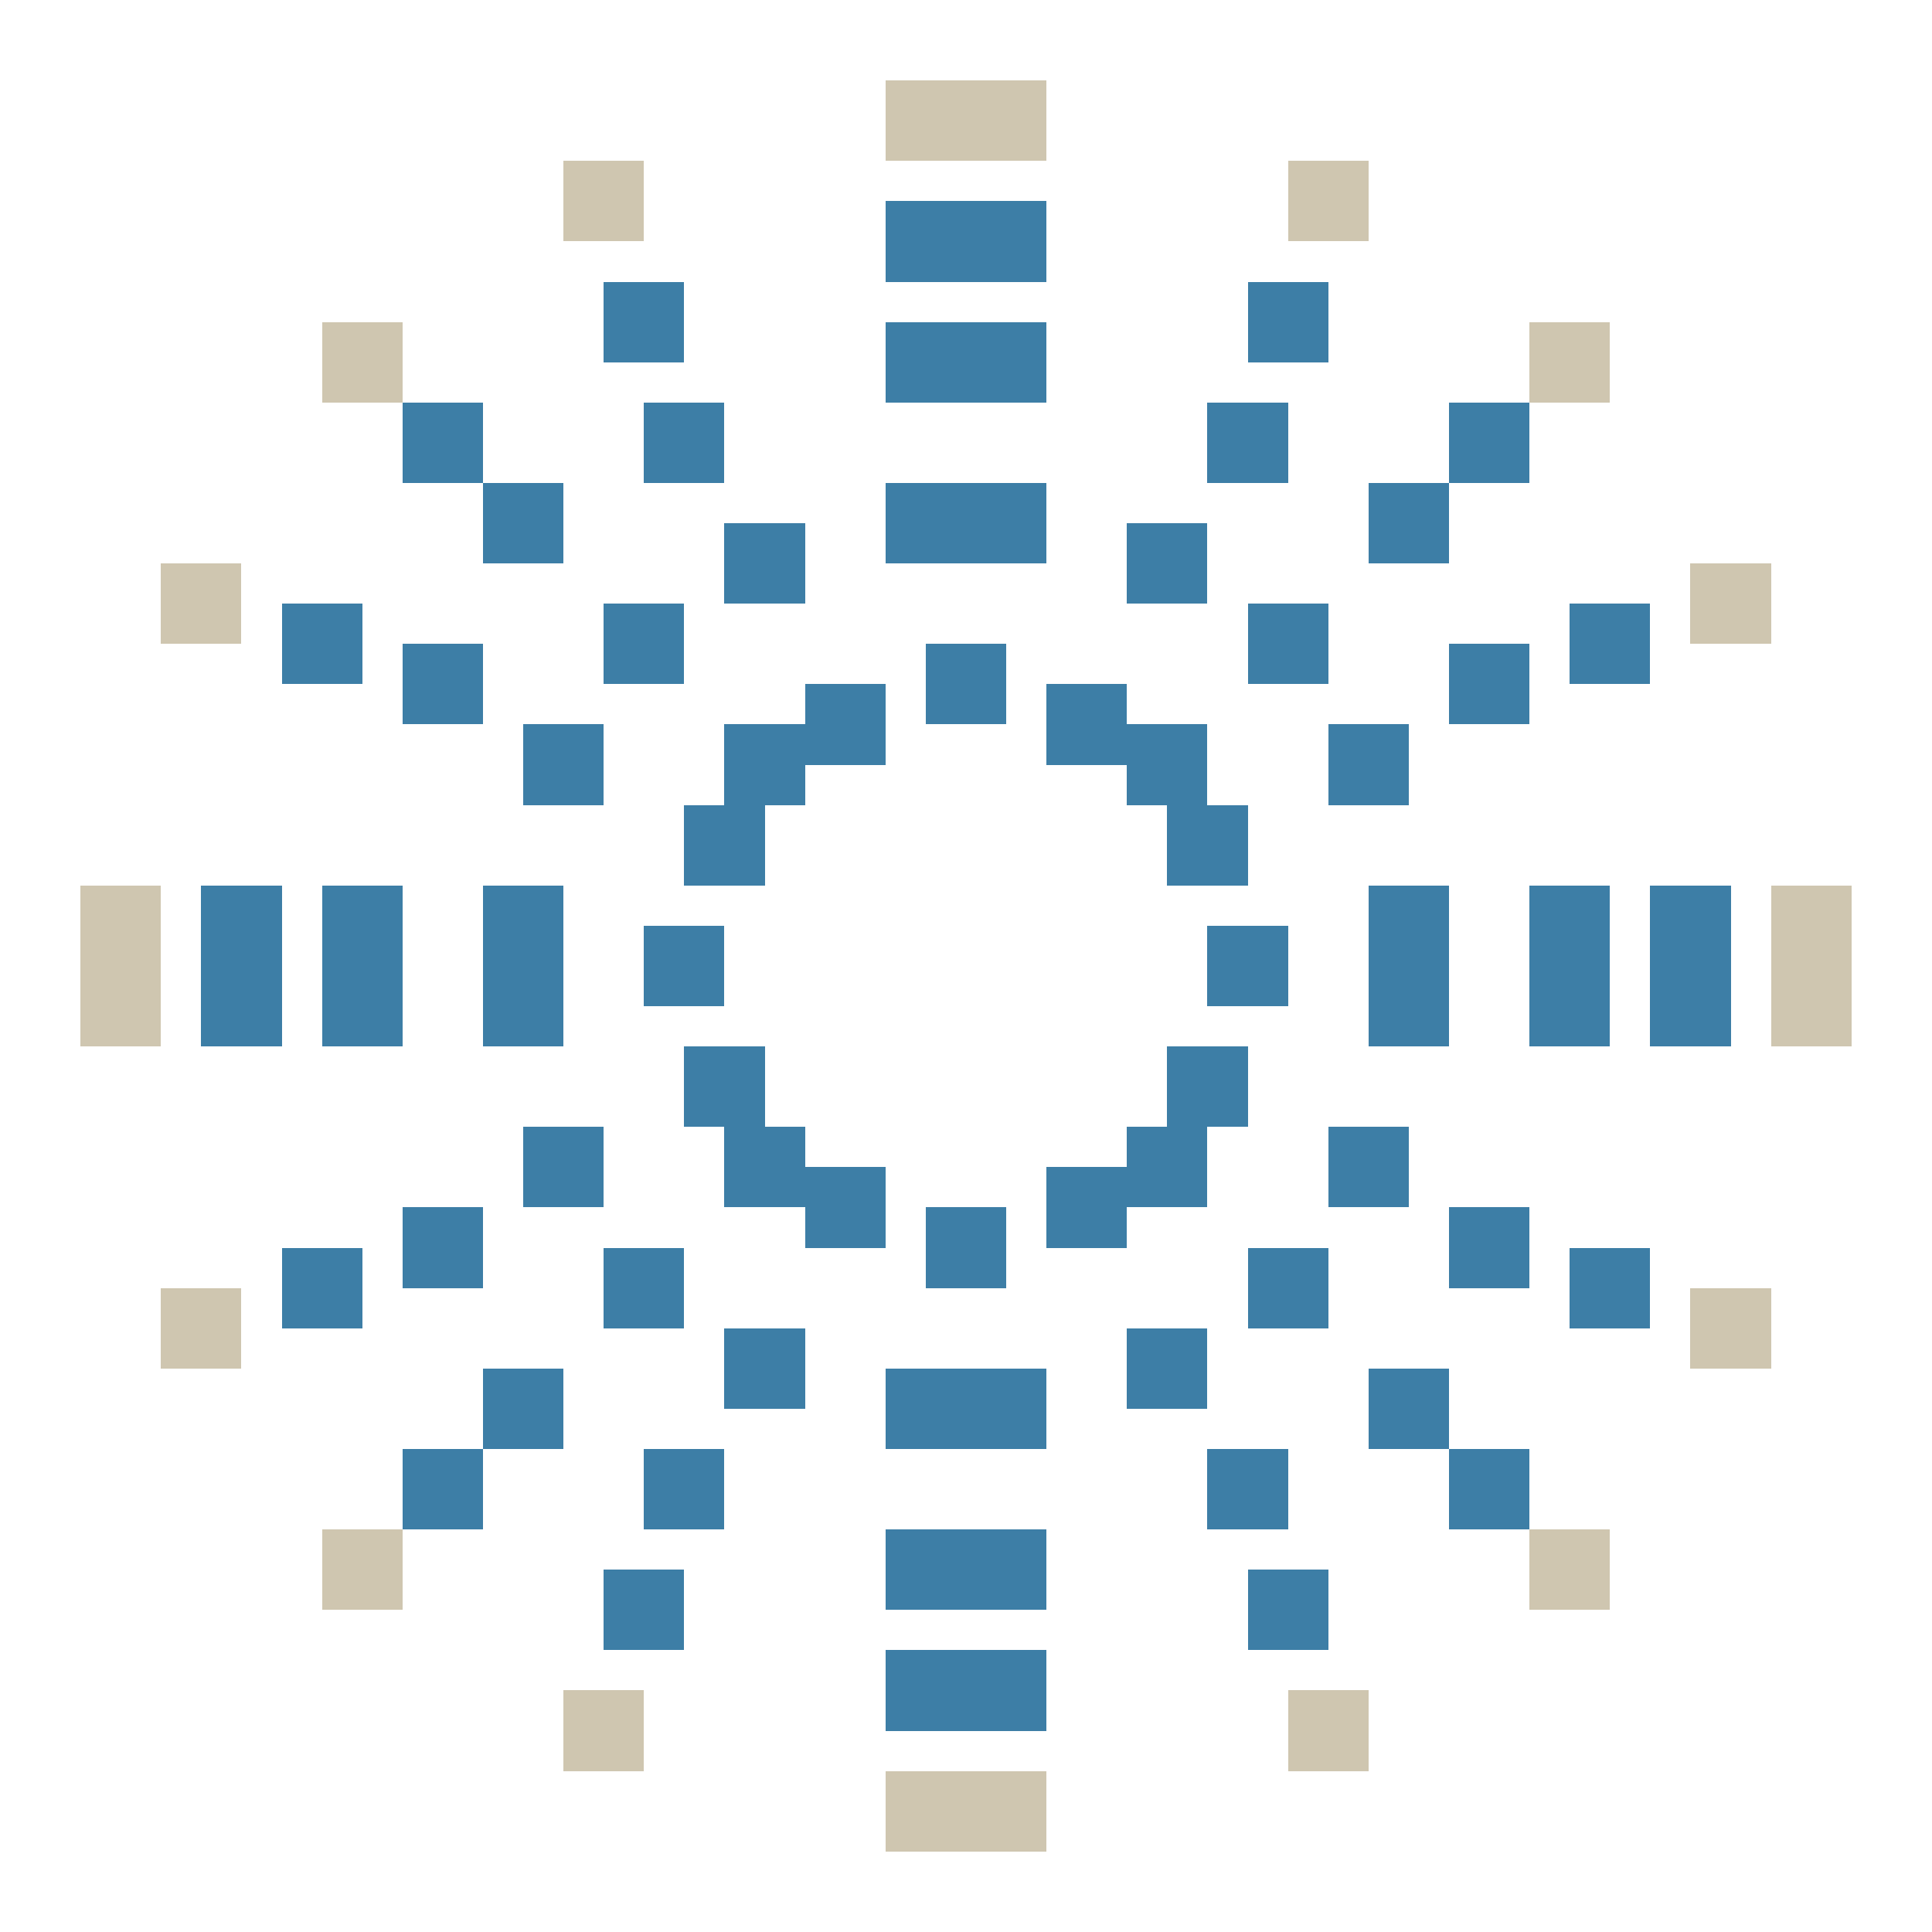
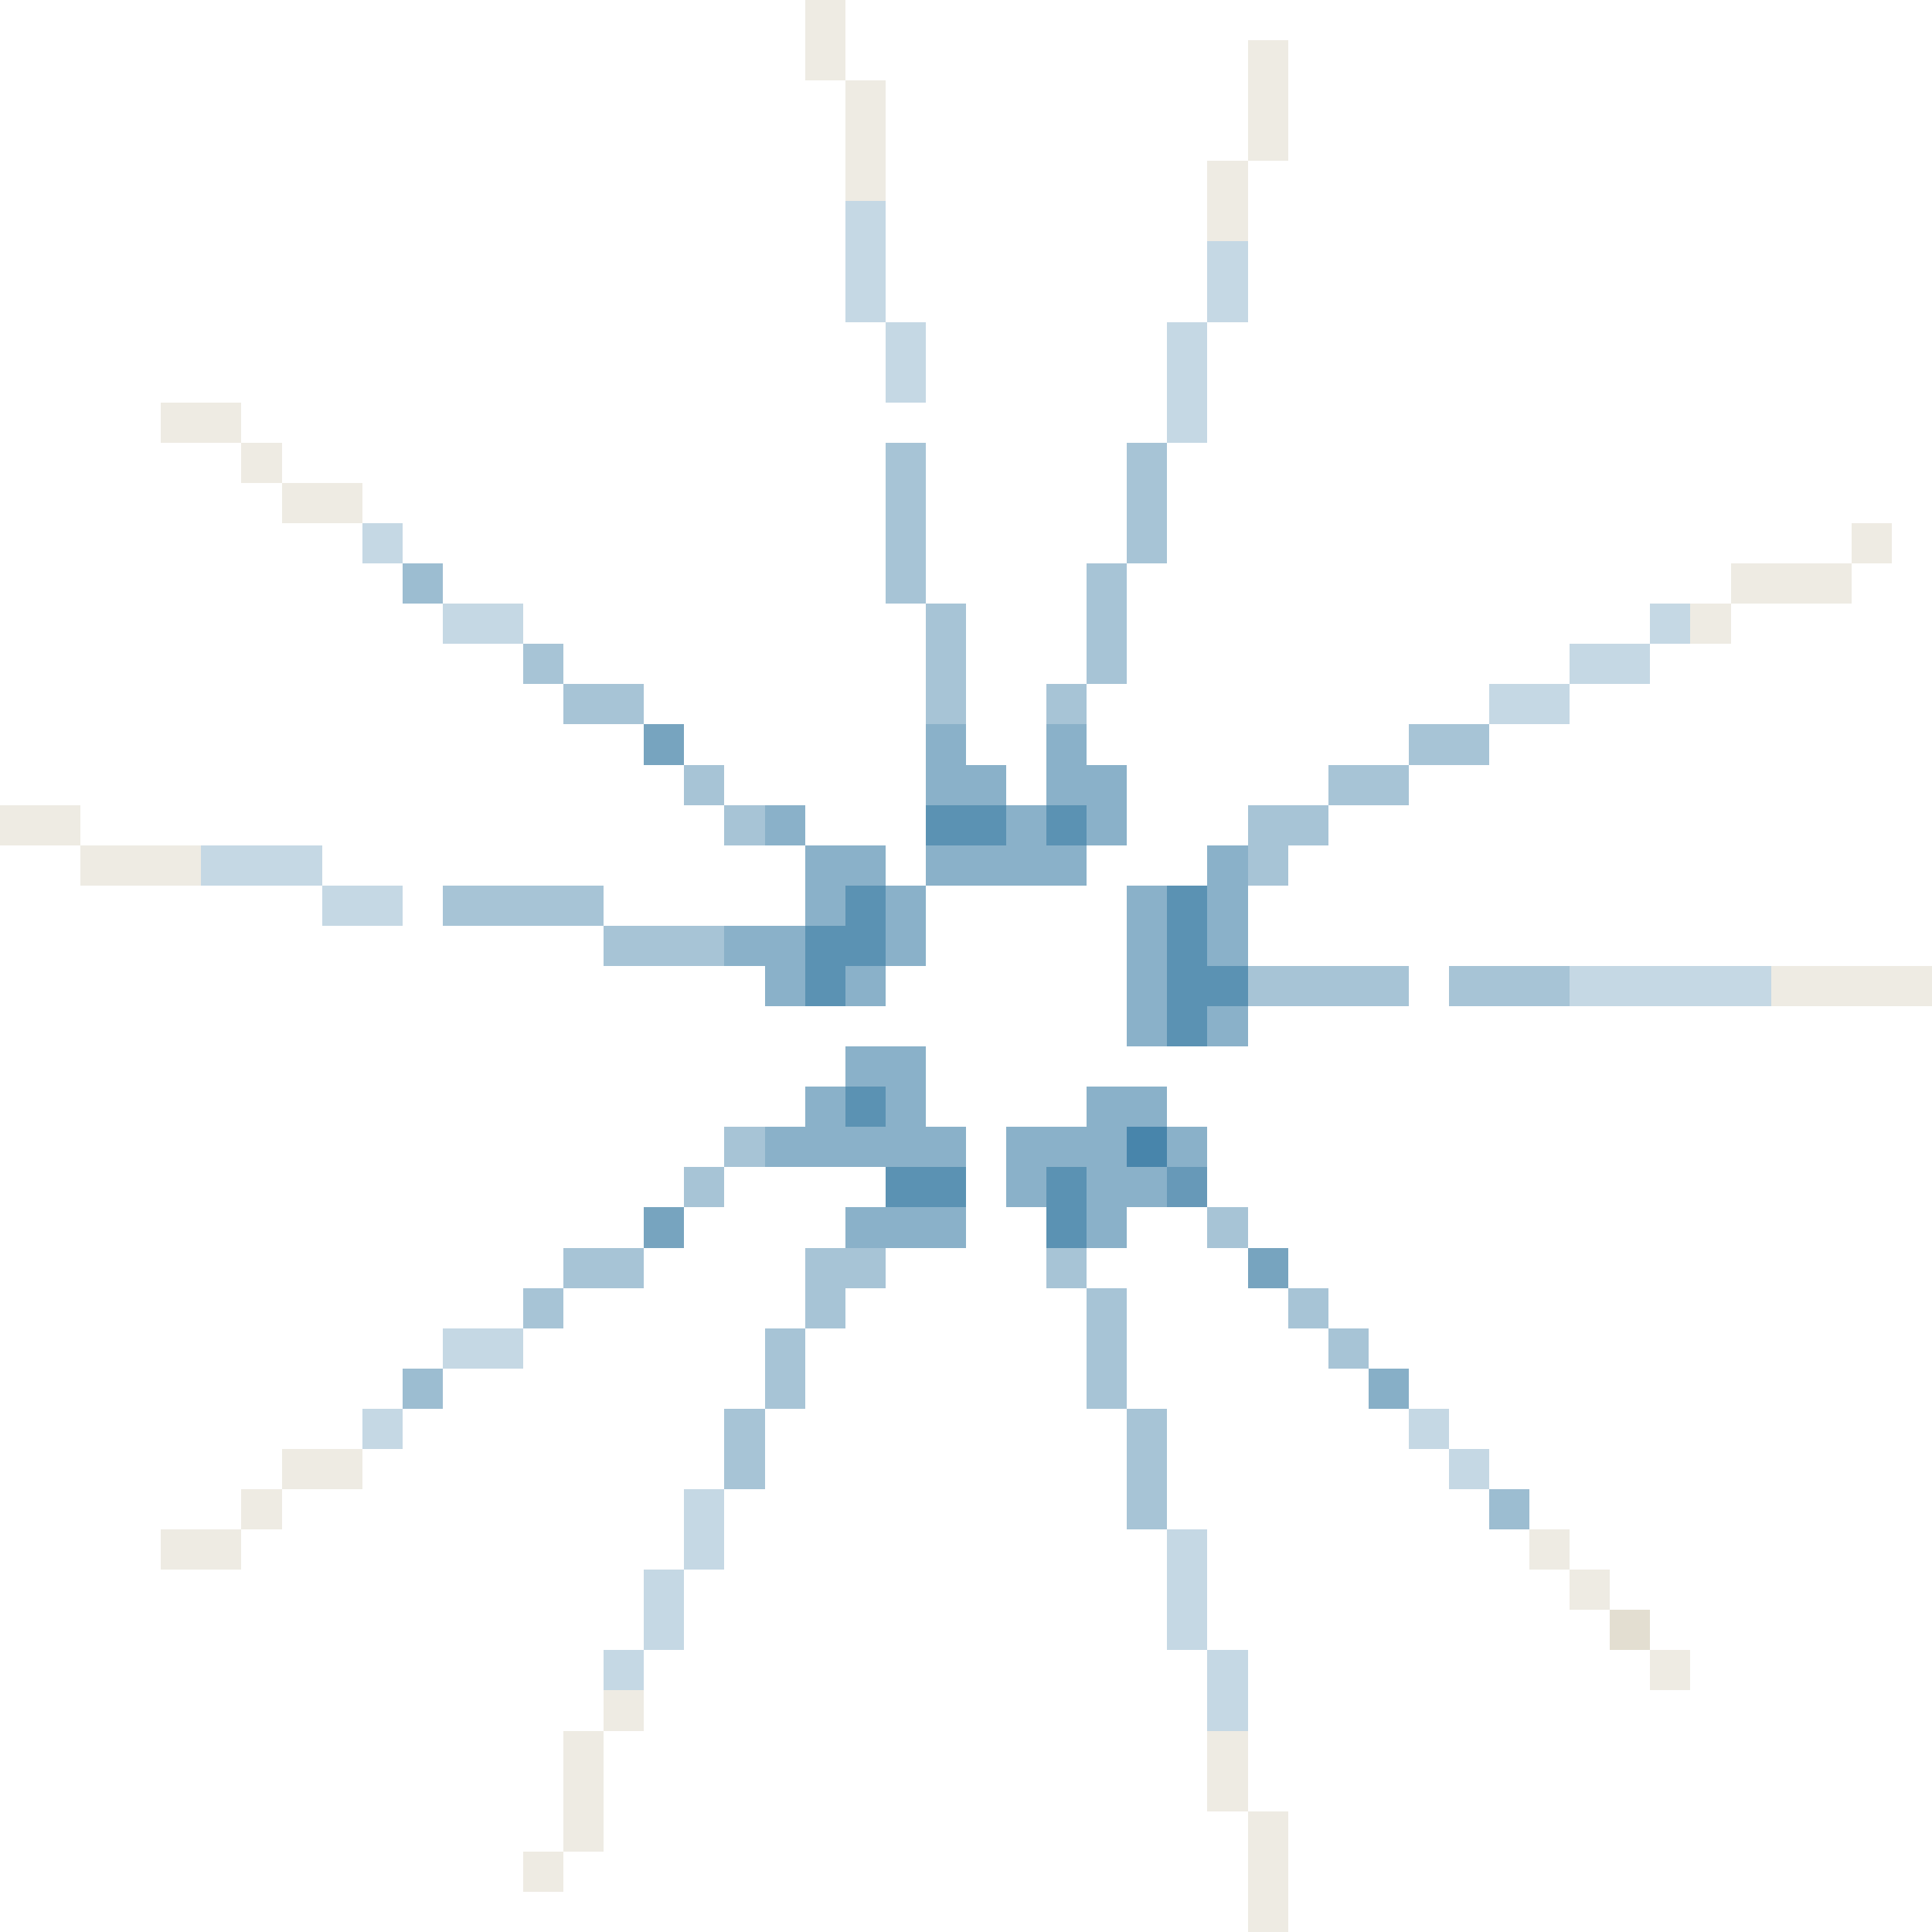
<svg xmlns="http://www.w3.org/2000/svg" viewBox="0 0 48 48" fill="none" shape-rendering="crispEdges">
  <g id="f0">
-     <rect fill="#3d7ea6" x="30" y="23" width="2" height="2" />
-     <rect fill="#3d7ea6" x="34" y="22" width="2" height="2" />
-     <rect fill="#3d7ea6" x="38" y="22" width="2" height="2" />
-     <rect fill="#3d7ea6" x="41" y="22" width="2" height="2" />
-     <rect fill="#cfc6b0" x="44" y="22" width="2" height="2" />
-     <rect fill="#3d7ea6" x="29" y="20" width="2" height="2" />
-     <rect fill="#3d7ea6" x="33" y="18" width="2" height="2" />
-     <rect fill="#3d7ea6" x="36" y="16" width="2" height="2" />
-     <rect fill="#3d7ea6" x="39" y="15" width="2" height="2" />
-     <rect fill="#cfc6b0" x="42" y="14" width="2" height="2" />
-     <rect fill="#3d7ea6" x="28" y="18" width="2" height="2" />
-     <rect fill="#3d7ea6" x="31" y="15" width="2" height="2" />
-     <rect fill="#3d7ea6" x="34" y="12" width="2" height="2" />
-     <rect fill="#3d7ea6" x="36" y="10" width="2" height="2" />
-     <rect fill="#cfc6b0" x="38" y="8" width="2" height="2" />
-     <rect fill="#3d7ea6" x="26" y="17" width="2" height="2" />
-     <rect fill="#3d7ea6" x="28" y="13" width="2" height="2" />
-     <rect fill="#3d7ea6" x="30" y="10" width="2" height="2" />
-     <rect fill="#3d7ea6" x="31" y="7" width="2" height="2" />
-     <rect fill="#cfc6b0" x="32" y="4" width="2" height="2" />
-     <rect fill="#3d7ea6" x="23" y="16" width="2" height="2" />
-     <rect fill="#3d7ea6" x="24" y="12" width="2" height="2" />
-     <rect fill="#3d7ea6" x="24" y="8" width="2" height="2" />
-     <rect fill="#3d7ea6" x="24" y="5" width="2" height="2" />
-     <rect fill="#cfc6b0" x="24" y="2" width="2" height="2" />
+     <rect fill="#3d7ea6" fill-opacity="0.6" x="28" y="24" width="2" height="2" />
+     <rect fill="#3d7ea6" fill-opacity="0.45" x="32" y="24" width="1" height="1" />
+     <rect fill="#3d7ea6" fill-opacity="0.45" x="37" y="24" width="1" height="1" />
+     <rect fill="#3d7ea6" fill-opacity="0.3" x="41" y="24" width="1" height="1" />
+     <rect fill="#cfc6b0" fill-opacity="0.35" x="45" y="24" width="1" height="1" />
+     <rect fill="#3d7ea6" fill-opacity="0.6" x="27" y="27" width="2" height="2" />
+     <rect fill="#3d7ea6" fill-opacity="0.45" x="30" y="30" width="1" height="1" />
+     <rect fill="#3d7ea6" fill-opacity="0.45" x="33" y="33" width="1" height="1" />
+     <rect fill="#3d7ea6" fill-opacity="0.3" x="36" y="36" width="1" height="1" />
+     <rect fill="#cfc6b0" fill-opacity="0.35" x="39" y="39" width="1" height="1" />
+     <rect fill="#3d7ea6" fill-opacity="0.6" x="25" y="28" width="2" height="2" />
+     <rect fill="#3d7ea6" fill-opacity="0.45" x="27" y="32" width="1" height="1" />
+     <rect fill="#3d7ea6" fill-opacity="0.45" x="28" y="36" width="1" height="1" />
+     <rect fill="#3d7ea6" fill-opacity="0.3" x="29" y="40" width="1" height="1" />
+     <rect fill="#cfc6b0" fill-opacity="0.35" x="30" y="44" width="1" height="1" />
+     <rect fill="#3d7ea6" fill-opacity="0.6" x="22" y="28" width="2" height="2" />
+     <rect fill="#3d7ea6" fill-opacity="0.45" x="20" y="31" width="1" height="1" />
+     <rect fill="#3d7ea6" fill-opacity="0.45" x="18" y="35" width="1" height="1" />
+     <rect fill="#3d7ea6" fill-opacity="0.3" x="16" y="39" width="1" height="1" />
+     <rect fill="#cfc6b0" fill-opacity="0.35" x="14" y="43" width="1" height="1" />
+     <rect fill="#3d7ea6" fill-opacity="0.6" x="21" y="26" width="2" height="2" />
+     <rect fill="#3d7ea6" fill-opacity="0.45" x="17" y="29" width="1" height="1" />
+     <rect fill="#3d7ea6" fill-opacity="0.45" x="14" y="31" width="1" height="1" />
+     <rect fill="#3d7ea6" fill-opacity="0.3" x="10" y="34" width="1" height="1" />
+     <rect fill="#cfc6b0" fill-opacity="0.35" x="7" y="36" width="1" height="1" />
+     <rect fill="#3d7ea6" fill-opacity="0.6" x="20" y="23" width="2" height="2" />
+     <rect fill="#3d7ea6" fill-opacity="0.45" x="16" y="23" width="1" height="1" />
+     <rect fill="#3d7ea6" fill-opacity="0.45" x="12" y="22" width="1" height="1" />
+     <rect fill="#3d7ea6" fill-opacity="0.3" x="7" y="21" width="1" height="1" />
+     <rect fill="#cfc6b0" fill-opacity="0.35" x="3" y="21" width="1" height="1" />
+     <rect fill="#3d7ea6" fill-opacity="0.6" x="21" y="22" width="2" height="2" />
+     <rect fill="#3d7ea6" fill-opacity="0.45" x="17" y="19" width="1" height="1" />
+     <rect fill="#3d7ea6" fill-opacity="0.45" x="14" y="17" width="1" height="1" />
+     <rect fill="#3d7ea6" fill-opacity="0.3" x="10" y="14" width="1" height="1" />
+     <rect fill="#cfc6b0" fill-opacity="0.35" x="7" y="12" width="1" height="1" />
+     <rect fill="#3d7ea6" fill-opacity="0.6" x="23" y="20" width="2" height="2" />
+     <rect fill="#3d7ea6" fill-opacity="0.45" x="23" y="16" width="1" height="1" />
+     <rect fill="#3d7ea6" fill-opacity="0.45" x="22" y="12" width="1" height="1" />
+     <rect fill="#3d7ea6" fill-opacity="0.3" x="21" y="7" width="1" height="1" />
+     <rect fill="#cfc6b0" fill-opacity="0.35" x="21" y="3" width="1" height="1" />
+     <rect fill="#3d7ea6" fill-opacity="0.6" x="25" y="20" width="2" height="2" />
+     <rect fill="#3d7ea6" fill-opacity="0.45" x="27" y="16" width="1" height="1" />
+     <rect fill="#3d7ea6" fill-opacity="0.45" x="28" y="12" width="1" height="1" />
+     <rect fill="#3d7ea6" fill-opacity="0.3" x="29" y="8" width="1" height="1" />
+     <rect fill="#cfc6b0" fill-opacity="0.35" x="30" y="4" width="1" height="1" />
+     <rect fill="#3d7ea6" fill-opacity="0.6" x="28" y="22" width="2" height="2" />
+     <rect fill="#3d7ea6" fill-opacity="0.45" x="31" y="20" width="1" height="1" />
+     <rect fill="#3d7ea6" fill-opacity="0.45" x="35" y="18" width="1" height="1" />
+     <rect fill="#3d7ea6" fill-opacity="0.3" x="39" y="16" width="1" height="1" />
+     <rect fill="#cfc6b0" fill-opacity="0.35" x="43" y="14" width="1" height="1" />
  </g>
  <g id="f1">
-     <rect fill="#3d7ea6" x="23" y="30" width="2" height="2" />
-     <rect fill="#3d7ea6" x="24" y="34" width="2" height="2" />
-     <rect fill="#3d7ea6" x="24" y="38" width="2" height="2" />
-     <rect fill="#3d7ea6" x="24" y="41" width="2" height="2" />
-     <rect fill="#cfc6b0" x="24" y="44" width="2" height="2" />
-     <rect fill="#3d7ea6" x="26" y="29" width="2" height="2" />
-     <rect fill="#3d7ea6" x="28" y="33" width="2" height="2" />
-     <rect fill="#3d7ea6" x="30" y="36" width="2" height="2" />
-     <rect fill="#3d7ea6" x="31" y="39" width="2" height="2" />
-     <rect fill="#cfc6b0" x="32" y="42" width="2" height="2" />
-     <rect fill="#3d7ea6" x="28" y="28" width="2" height="2" />
-     <rect fill="#3d7ea6" x="31" y="31" width="2" height="2" />
-     <rect fill="#3d7ea6" x="34" y="34" width="2" height="2" />
-     <rect fill="#3d7ea6" x="36" y="36" width="2" height="2" />
-     <rect fill="#cfc6b0" x="38" y="38" width="2" height="2" />
-     <rect fill="#3d7ea6" x="29" y="26" width="2" height="2" />
-     <rect fill="#3d7ea6" x="33" y="28" width="2" height="2" />
-     <rect fill="#3d7ea6" x="36" y="30" width="2" height="2" />
-     <rect fill="#3d7ea6" x="39" y="31" width="2" height="2" />
-     <rect fill="#cfc6b0" x="42" y="32" width="2" height="2" />
-     <rect fill="#3d7ea6" x="30" y="23" width="2" height="2" />
-     <rect fill="#3d7ea6" x="34" y="24" width="2" height="2" />
-     <rect fill="#3d7ea6" x="38" y="24" width="2" height="2" />
-     <rect fill="#3d7ea6" x="41" y="24" width="2" height="2" />
-     <rect fill="#cfc6b0" x="44" y="24" width="2" height="2" />
+     <rect fill="#3d7ea6" fill-opacity="0.6" x="29" y="24" width="2" height="2" />
+     <rect fill="#3d7ea6" fill-opacity="0.45" x="33" y="24" width="1" height="1" />
+     <rect fill="#3d7ea6" fill-opacity="0.45" x="38" y="24" width="1" height="1" />
+     <rect fill="#3d7ea6" fill-opacity="0.3" x="42" y="24" width="1" height="1" />
+     <rect fill="#cfc6b0" fill-opacity="0.35" x="46" y="24" width="1" height="1" />
+     <rect fill="#3d7ea6" fill-opacity="0.6" x="28" y="28" width="2" height="2" />
+     <rect fill="#3d7ea6" fill-opacity="0.45" x="31" y="31" width="1" height="1" />
+     <rect fill="#3d7ea6" fill-opacity="0.45" x="34" y="34" width="1" height="1" />
+     <rect fill="#3d7ea6" fill-opacity="0.3" x="37" y="37" width="1" height="1" />
+     <rect fill="#cfc6b0" fill-opacity="0.35" x="40" y="40" width="1" height="1" />
+     <rect fill="#3d7ea6" fill-opacity="0.6" x="26" y="29" width="2" height="2" />
+     <rect fill="#3d7ea6" fill-opacity="0.45" x="27" y="33" width="1" height="1" />
+     <rect fill="#3d7ea6" fill-opacity="0.45" x="28" y="37" width="1" height="1" />
+     <rect fill="#3d7ea6" fill-opacity="0.3" x="30" y="41" width="1" height="1" />
+     <rect fill="#cfc6b0" fill-opacity="0.35" x="31" y="45" width="1" height="1" />
+     <rect fill="#3d7ea6" fill-opacity="0.6" x="22" y="29" width="2" height="2" />
+     <rect fill="#3d7ea6" fill-opacity="0.45" x="20" y="32" width="1" height="1" />
+     <rect fill="#3d7ea6" fill-opacity="0.45" x="18" y="36" width="1" height="1" />
+     <rect fill="#3d7ea6" fill-opacity="0.3" x="16" y="40" width="1" height="1" />
+     <rect fill="#cfc6b0" fill-opacity="0.35" x="14" y="44" width="1" height="1" />
+     <rect fill="#3d7ea6" fill-opacity="0.6" x="20" y="27" width="2" height="2" />
+     <rect fill="#3d7ea6" fill-opacity="0.45" x="16" y="30" width="1" height="1" />
+     <rect fill="#3d7ea6" fill-opacity="0.45" x="13" y="32" width="1" height="1" />
+     <rect fill="#3d7ea6" fill-opacity="0.3" x="10" y="34" width="1" height="1" />
+     <rect fill="#cfc6b0" fill-opacity="0.35" x="6" y="37" width="1" height="1" />
+     <rect fill="#3d7ea6" fill-opacity="0.6" x="19" y="23" width="2" height="2" />
+     <rect fill="#3d7ea6" fill-opacity="0.45" x="15" y="23" width="1" height="1" />
+     <rect fill="#3d7ea6" fill-opacity="0.45" x="11" y="22" width="1" height="1" />
+     <rect fill="#3d7ea6" fill-opacity="0.3" x="6" y="21" width="1" height="1" />
+     <rect fill="#cfc6b0" fill-opacity="0.35" x="2" y="21" width="1" height="1" />
+     <rect fill="#3d7ea6" fill-opacity="0.6" x="20" y="21" width="2" height="2" />
+     <rect fill="#3d7ea6" fill-opacity="0.45" x="16" y="18" width="1" height="1" />
+     <rect fill="#3d7ea6" fill-opacity="0.45" x="13" y="16" width="1" height="1" />
+     <rect fill="#3d7ea6" fill-opacity="0.3" x="10" y="14" width="1" height="1" />
+     <rect fill="#cfc6b0" fill-opacity="0.35" x="6" y="11" width="1" height="1" />
+     <rect fill="#3d7ea6" fill-opacity="0.6" x="23" y="19" width="2" height="2" />
+     <rect fill="#3d7ea6" fill-opacity="0.45" x="23" y="15" width="1" height="1" />
+     <rect fill="#3d7ea6" fill-opacity="0.45" x="22" y="11" width="1" height="1" />
+     <rect fill="#3d7ea6" fill-opacity="0.3" x="21" y="6" width="1" height="1" />
+     <rect fill="#cfc6b0" fill-opacity="0.35" x="21" y="2" width="1" height="1" />
+     <rect fill="#3d7ea6" fill-opacity="0.6" x="26" y="19" width="2" height="2" />
+     <rect fill="#3d7ea6" fill-opacity="0.45" x="27" y="15" width="1" height="1" />
+     <rect fill="#3d7ea6" fill-opacity="0.45" x="28" y="11" width="1" height="1" />
+     <rect fill="#3d7ea6" fill-opacity="0.3" x="30" y="7" width="1" height="1" />
+     <rect fill="#cfc6b0" fill-opacity="0.35" x="31" y="3" width="1" height="1" />
+     <rect fill="#3d7ea6" fill-opacity="0.6" x="29" y="22" width="2" height="2" />
+     <rect fill="#3d7ea6" fill-opacity="0.45" x="32" y="20" width="1" height="1" />
+     <rect fill="#3d7ea6" fill-opacity="0.45" x="36" y="18" width="1" height="1" />
+     <rect fill="#3d7ea6" fill-opacity="0.3" x="40" y="16" width="1" height="1" />
+     <rect fill="#cfc6b0" fill-opacity="0.35" x="44" y="14" width="1" height="1" />
  </g>
  <g id="f2">
-     <rect fill="#3d7ea6" x="16" y="23" width="2" height="2" />
-     <rect fill="#3d7ea6" x="12" y="24" width="2" height="2" />
-     <rect fill="#3d7ea6" x="8" y="24" width="2" height="2" />
-     <rect fill="#3d7ea6" x="5" y="24" width="2" height="2" />
-     <rect fill="#cfc6b0" x="2" y="24" width="2" height="2" />
-     <rect fill="#3d7ea6" x="17" y="26" width="2" height="2" />
-     <rect fill="#3d7ea6" x="13" y="28" width="2" height="2" />
-     <rect fill="#3d7ea6" x="10" y="30" width="2" height="2" />
-     <rect fill="#3d7ea6" x="7" y="31" width="2" height="2" />
-     <rect fill="#cfc6b0" x="4" y="32" width="2" height="2" />
-     <rect fill="#3d7ea6" x="18" y="28" width="2" height="2" />
-     <rect fill="#3d7ea6" x="15" y="31" width="2" height="2" />
-     <rect fill="#3d7ea6" x="12" y="34" width="2" height="2" />
-     <rect fill="#3d7ea6" x="10" y="36" width="2" height="2" />
-     <rect fill="#cfc6b0" x="8" y="38" width="2" height="2" />
-     <rect fill="#3d7ea6" x="20" y="29" width="2" height="2" />
-     <rect fill="#3d7ea6" x="18" y="33" width="2" height="2" />
-     <rect fill="#3d7ea6" x="16" y="36" width="2" height="2" />
-     <rect fill="#3d7ea6" x="15" y="39" width="2" height="2" />
-     <rect fill="#cfc6b0" x="14" y="42" width="2" height="2" />
-     <rect fill="#3d7ea6" x="23" y="30" width="2" height="2" />
-     <rect fill="#3d7ea6" x="22" y="34" width="2" height="2" />
-     <rect fill="#3d7ea6" x="22" y="38" width="2" height="2" />
-     <rect fill="#3d7ea6" x="22" y="41" width="2" height="2" />
-     <rect fill="#cfc6b0" x="22" y="44" width="2" height="2" />
+     <rect fill="#3d7ea6" fill-opacity="0.6" x="30" y="24" width="1" height="1" />
+     <rect fill="#3d7ea6" fill-opacity="0.45" x="34" y="24" width="1" height="1" />
+     <rect fill="#3d7ea6" fill-opacity="0.3" x="39" y="24" width="1" height="1" />
+     <rect fill="#3d7ea6" fill-opacity="0.3" x="43" y="24" width="1" height="1" />
+     <rect fill="#cfc6b0" fill-opacity="0.35" x="47" y="24" width="1" height="1" />
+     <rect fill="#3d7ea6" fill-opacity="0.6" x="28" y="28" width="1" height="1" />
+     <rect fill="#3d7ea6" fill-opacity="0.45" x="31" y="31" width="1" height="1" />
+     <rect fill="#3d7ea6" fill-opacity="0.3" x="34" y="34" width="1" height="1" />
+     <rect fill="#3d7ea6" fill-opacity="0.3" x="37" y="37" width="1" height="1" />
+     <rect fill="#cfc6b0" fill-opacity="0.35" x="40" y="40" width="1" height="1" />
+     <rect fill="#3d7ea6" fill-opacity="0.6" x="26" y="30" width="1" height="1" />
+     <rect fill="#3d7ea6" fill-opacity="0.45" x="27" y="34" width="1" height="1" />
+     <rect fill="#3d7ea6" fill-opacity="0.3" x="29" y="38" width="1" height="1" />
+     <rect fill="#3d7ea6" fill-opacity="0.3" x="30" y="42" width="1" height="1" />
+     <rect fill="#cfc6b0" fill-opacity="0.35" x="31" y="46" width="1" height="1" />
+     <rect fill="#3d7ea6" fill-opacity="0.6" x="21" y="30" width="1" height="1" />
+     <rect fill="#3d7ea6" fill-opacity="0.45" x="19" y="33" width="1" height="1" />
+     <rect fill="#3d7ea6" fill-opacity="0.3" x="17" y="37" width="1" height="1" />
+     <rect fill="#3d7ea6" fill-opacity="0.3" x="15" y="41" width="1" height="1" />
+     <rect fill="#cfc6b0" fill-opacity="0.35" x="14" y="45" width="1" height="1" />
+     <rect fill="#3d7ea6" fill-opacity="0.6" x="19" y="28" width="1" height="1" />
+     <rect fill="#3d7ea6" fill-opacity="0.45" x="16" y="30" width="1" height="1" />
+     <rect fill="#3d7ea6" fill-opacity="0.3" x="12" y="33" width="1" height="1" />
+     <rect fill="#3d7ea6" fill-opacity="0.3" x="9" y="35" width="1" height="1" />
+     <rect fill="#cfc6b0" fill-opacity="0.35" x="5" y="38" width="1" height="1" />
+     <rect fill="#3d7ea6" fill-opacity="0.6" x="18" y="23" width="1" height="1" />
+     <rect fill="#3d7ea6" fill-opacity="0.45" x="14" y="22" width="1" height="1" />
+     <rect fill="#3d7ea6" fill-opacity="0.3" x="9" y="22" width="1" height="1" />
+     <rect fill="#3d7ea6" fill-opacity="0.3" x="5" y="21" width="1" height="1" />
+     <rect fill="#cfc6b0" fill-opacity="0.35" x="1" y="20" width="1" height="1" />
+     <rect fill="#3d7ea6" fill-opacity="0.6" x="19" y="20" width="1" height="1" />
+     <rect fill="#3d7ea6" fill-opacity="0.45" x="16" y="18" width="1" height="1" />
+     <rect fill="#3d7ea6" fill-opacity="0.3" x="12" y="15" width="1" height="1" />
+     <rect fill="#3d7ea6" fill-opacity="0.3" x="9" y="13" width="1" height="1" />
+     <rect fill="#cfc6b0" fill-opacity="0.35" x="5" y="10" width="1" height="1" />
+     <rect fill="#3d7ea6" fill-opacity="0.6" x="23" y="18" width="1" height="1" />
+     <rect fill="#3d7ea6" fill-opacity="0.45" x="22" y="14" width="1" height="1" />
+     <rect fill="#3d7ea6" fill-opacity="0.3" x="22" y="9" width="1" height="1" />
+     <rect fill="#3d7ea6" fill-opacity="0.3" x="21" y="5" width="1" height="1" />
+     <rect fill="#cfc6b0" fill-opacity="0.35" x="20" y="1" width="1" height="1" />
+     <rect fill="#3d7ea6" fill-opacity="0.6" x="26" y="18" width="1" height="1" />
+     <rect fill="#3d7ea6" fill-opacity="0.45" x="27" y="14" width="1" height="1" />
+     <rect fill="#3d7ea6" fill-opacity="0.3" x="29" y="10" width="1" height="1" />
+     <rect fill="#3d7ea6" fill-opacity="0.3" x="30" y="6" width="1" height="1" />
+     <rect fill="#cfc6b0" fill-opacity="0.35" x="31" y="2" width="1" height="1" />
+     <rect fill="#3d7ea6" fill-opacity="0.6" x="30" y="21" width="1" height="1" />
+     <rect fill="#3d7ea6" fill-opacity="0.45" x="33" y="19" width="1" height="1" />
+     <rect fill="#3d7ea6" fill-opacity="0.3" x="37" y="17" width="1" height="1" />
+     <rect fill="#3d7ea6" fill-opacity="0.3" x="41" y="15" width="1" height="1" />
+     <rect fill="#cfc6b0" fill-opacity="0.35" x="45" y="14" width="1" height="1" />
  </g>
  <g id="f3">
-     <rect fill="#3d7ea6" x="23" y="16" width="2" height="2" />
-     <rect fill="#3d7ea6" x="22" y="12" width="2" height="2" />
-     <rect fill="#3d7ea6" x="22" y="8" width="2" height="2" />
-     <rect fill="#3d7ea6" x="22" y="5" width="2" height="2" />
-     <rect fill="#cfc6b0" x="22" y="2" width="2" height="2" />
-     <rect fill="#3d7ea6" x="20" y="17" width="2" height="2" />
-     <rect fill="#3d7ea6" x="18" y="13" width="2" height="2" />
-     <rect fill="#3d7ea6" x="16" y="10" width="2" height="2" />
-     <rect fill="#3d7ea6" x="15" y="7" width="2" height="2" />
-     <rect fill="#cfc6b0" x="14" y="4" width="2" height="2" />
-     <rect fill="#3d7ea6" x="18" y="18" width="2" height="2" />
-     <rect fill="#3d7ea6" x="15" y="15" width="2" height="2" />
-     <rect fill="#3d7ea6" x="12" y="12" width="2" height="2" />
-     <rect fill="#3d7ea6" x="10" y="10" width="2" height="2" />
-     <rect fill="#cfc6b0" x="8" y="8" width="2" height="2" />
-     <rect fill="#3d7ea6" x="17" y="20" width="2" height="2" />
-     <rect fill="#3d7ea6" x="13" y="18" width="2" height="2" />
-     <rect fill="#3d7ea6" x="10" y="16" width="2" height="2" />
-     <rect fill="#3d7ea6" x="7" y="15" width="2" height="2" />
-     <rect fill="#cfc6b0" x="4" y="14" width="2" height="2" />
-     <rect fill="#3d7ea6" x="16" y="23" width="2" height="2" />
-     <rect fill="#3d7ea6" x="12" y="22" width="2" height="2" />
-     <rect fill="#3d7ea6" x="8" y="22" width="2" height="2" />
-     <rect fill="#3d7ea6" x="5" y="22" width="2" height="2" />
-     <rect fill="#cfc6b0" x="2" y="22" width="2" height="2" />
+     <rect fill="#3d7ea6" fill-opacity="0.45" x="31" y="24" width="1" height="1" />
+     <rect fill="#3d7ea6" fill-opacity="0.45" x="36" y="24" width="1" height="1" />
+     <rect fill="#3d7ea6" fill-opacity="0.3" x="40" y="24" width="1" height="1" />
+     <rect fill="#cfc6b0" fill-opacity="0.35" x="44" y="24" width="1" height="1" />
+     <rect fill="#cfc6b0" fill-opacity="0.35" x="48" y="24" width="1" height="1" />
+     <rect fill="#3d7ea6" fill-opacity="0.45" x="29" y="29" width="1" height="1" />
+     <rect fill="#3d7ea6" fill-opacity="0.45" x="32" y="32" width="1" height="1" />
+     <rect fill="#3d7ea6" fill-opacity="0.3" x="35" y="35" width="1" height="1" />
+     <rect fill="#cfc6b0" fill-opacity="0.35" x="38" y="38" width="1" height="1" />
+     <rect fill="#cfc6b0" fill-opacity="0.35" x="41" y="41" width="1" height="1" />
+     <rect fill="#3d7ea6" fill-opacity="0.45" x="26" y="31" width="1" height="1" />
+     <rect fill="#3d7ea6" fill-opacity="0.45" x="28" y="35" width="1" height="1" />
+     <rect fill="#3d7ea6" fill-opacity="0.3" x="29" y="39" width="1" height="1" />
+     <rect fill="#cfc6b0" fill-opacity="0.35" x="30" y="43" width="1" height="1" />
+     <rect fill="#cfc6b0" fill-opacity="0.35" x="31" y="47" width="1" height="1" />
+     <rect fill="#3d7ea6" fill-opacity="0.45" x="21" y="31" width="1" height="1" />
+     <rect fill="#3d7ea6" fill-opacity="0.45" x="19" y="34" width="1" height="1" />
+     <rect fill="#3d7ea6" fill-opacity="0.3" x="17" y="38" width="1" height="1" />
+     <rect fill="#cfc6b0" fill-opacity="0.35" x="15" y="42" width="1" height="1" />
+     <rect fill="#cfc6b0" fill-opacity="0.35" x="13" y="46" width="1" height="1" />
+     <rect fill="#3d7ea6" fill-opacity="0.45" x="18" y="28" width="1" height="1" />
+     <rect fill="#3d7ea6" fill-opacity="0.45" x="15" y="31" width="1" height="1" />
+     <rect fill="#3d7ea6" fill-opacity="0.3" x="11" y="33" width="1" height="1" />
+     <rect fill="#cfc6b0" fill-opacity="0.35" x="8" y="36" width="1" height="1" />
+     <rect fill="#cfc6b0" fill-opacity="0.35" x="4" y="38" width="1" height="1" />
+     <rect fill="#3d7ea6" fill-opacity="0.45" x="17" y="23" width="1" height="1" />
+     <rect fill="#3d7ea6" fill-opacity="0.45" x="13" y="22" width="1" height="1" />
+     <rect fill="#3d7ea6" fill-opacity="0.3" x="8" y="22" width="1" height="1" />
+     <rect fill="#cfc6b0" fill-opacity="0.35" x="4" y="21" width="1" height="1" />
+     <rect fill="#cfc6b0" fill-opacity="0.35" x="0" y="20" width="1" height="1" />
+     <rect fill="#3d7ea6" fill-opacity="0.45" x="18" y="20" width="1" height="1" />
+     <rect fill="#3d7ea6" fill-opacity="0.45" x="15" y="17" width="1" height="1" />
+     <rect fill="#3d7ea6" fill-opacity="0.3" x="11" y="15" width="1" height="1" />
+     <rect fill="#cfc6b0" fill-opacity="0.35" x="8" y="12" width="1" height="1" />
+     <rect fill="#cfc6b0" fill-opacity="0.35" x="4" y="10" width="1" height="1" />
+     <rect fill="#3d7ea6" fill-opacity="0.45" x="23" y="17" width="1" height="1" />
+     <rect fill="#3d7ea6" fill-opacity="0.45" x="22" y="13" width="1" height="1" />
+     <rect fill="#3d7ea6" fill-opacity="0.3" x="22" y="8" width="1" height="1" />
+     <rect fill="#cfc6b0" fill-opacity="0.35" x="21" y="4" width="1" height="1" />
+     <rect fill="#cfc6b0" fill-opacity="0.35" x="20" y="0" width="1" height="1" />
+     <rect fill="#3d7ea6" fill-opacity="0.45" x="26" y="17" width="1" height="1" />
+     <rect fill="#3d7ea6" fill-opacity="0.45" x="28" y="13" width="1" height="1" />
+     <rect fill="#3d7ea6" fill-opacity="0.3" x="29" y="9" width="1" height="1" />
+     <rect fill="#cfc6b0" fill-opacity="0.35" x="30" y="5" width="1" height="1" />
+     <rect fill="#cfc6b0" fill-opacity="0.35" x="31" y="1" width="1" height="1" />
+     <rect fill="#3d7ea6" fill-opacity="0.45" x="31" y="21" width="1" height="1" />
+     <rect fill="#3d7ea6" fill-opacity="0.45" x="34" y="19" width="1" height="1" />
+     <rect fill="#3d7ea6" fill-opacity="0.3" x="38" y="17" width="1" height="1" />
+     <rect fill="#cfc6b0" fill-opacity="0.35" x="42" y="15" width="1" height="1" />
+     <rect fill="#cfc6b0" fill-opacity="0.35" x="46" y="13" width="1" height="1" />
  </g>
</svg>
